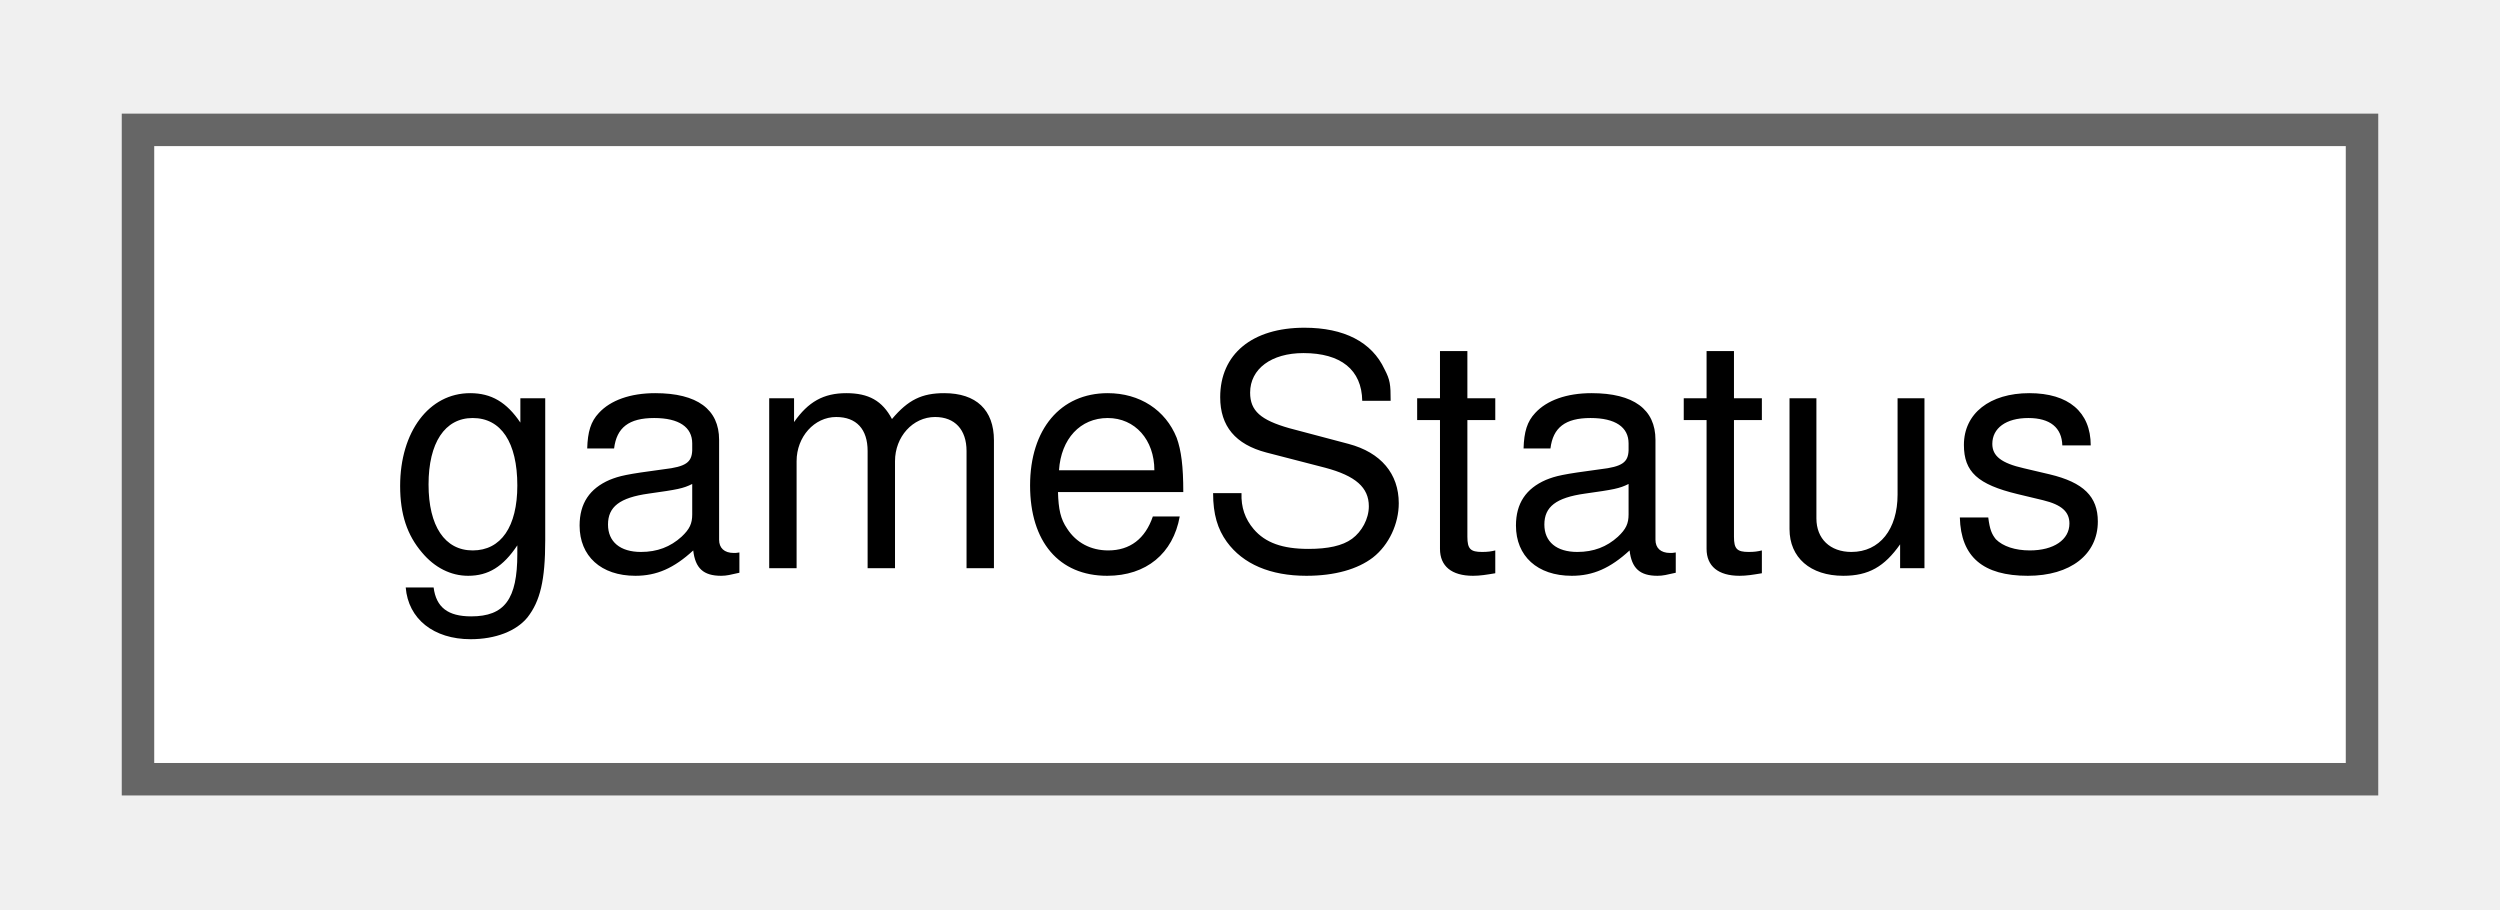
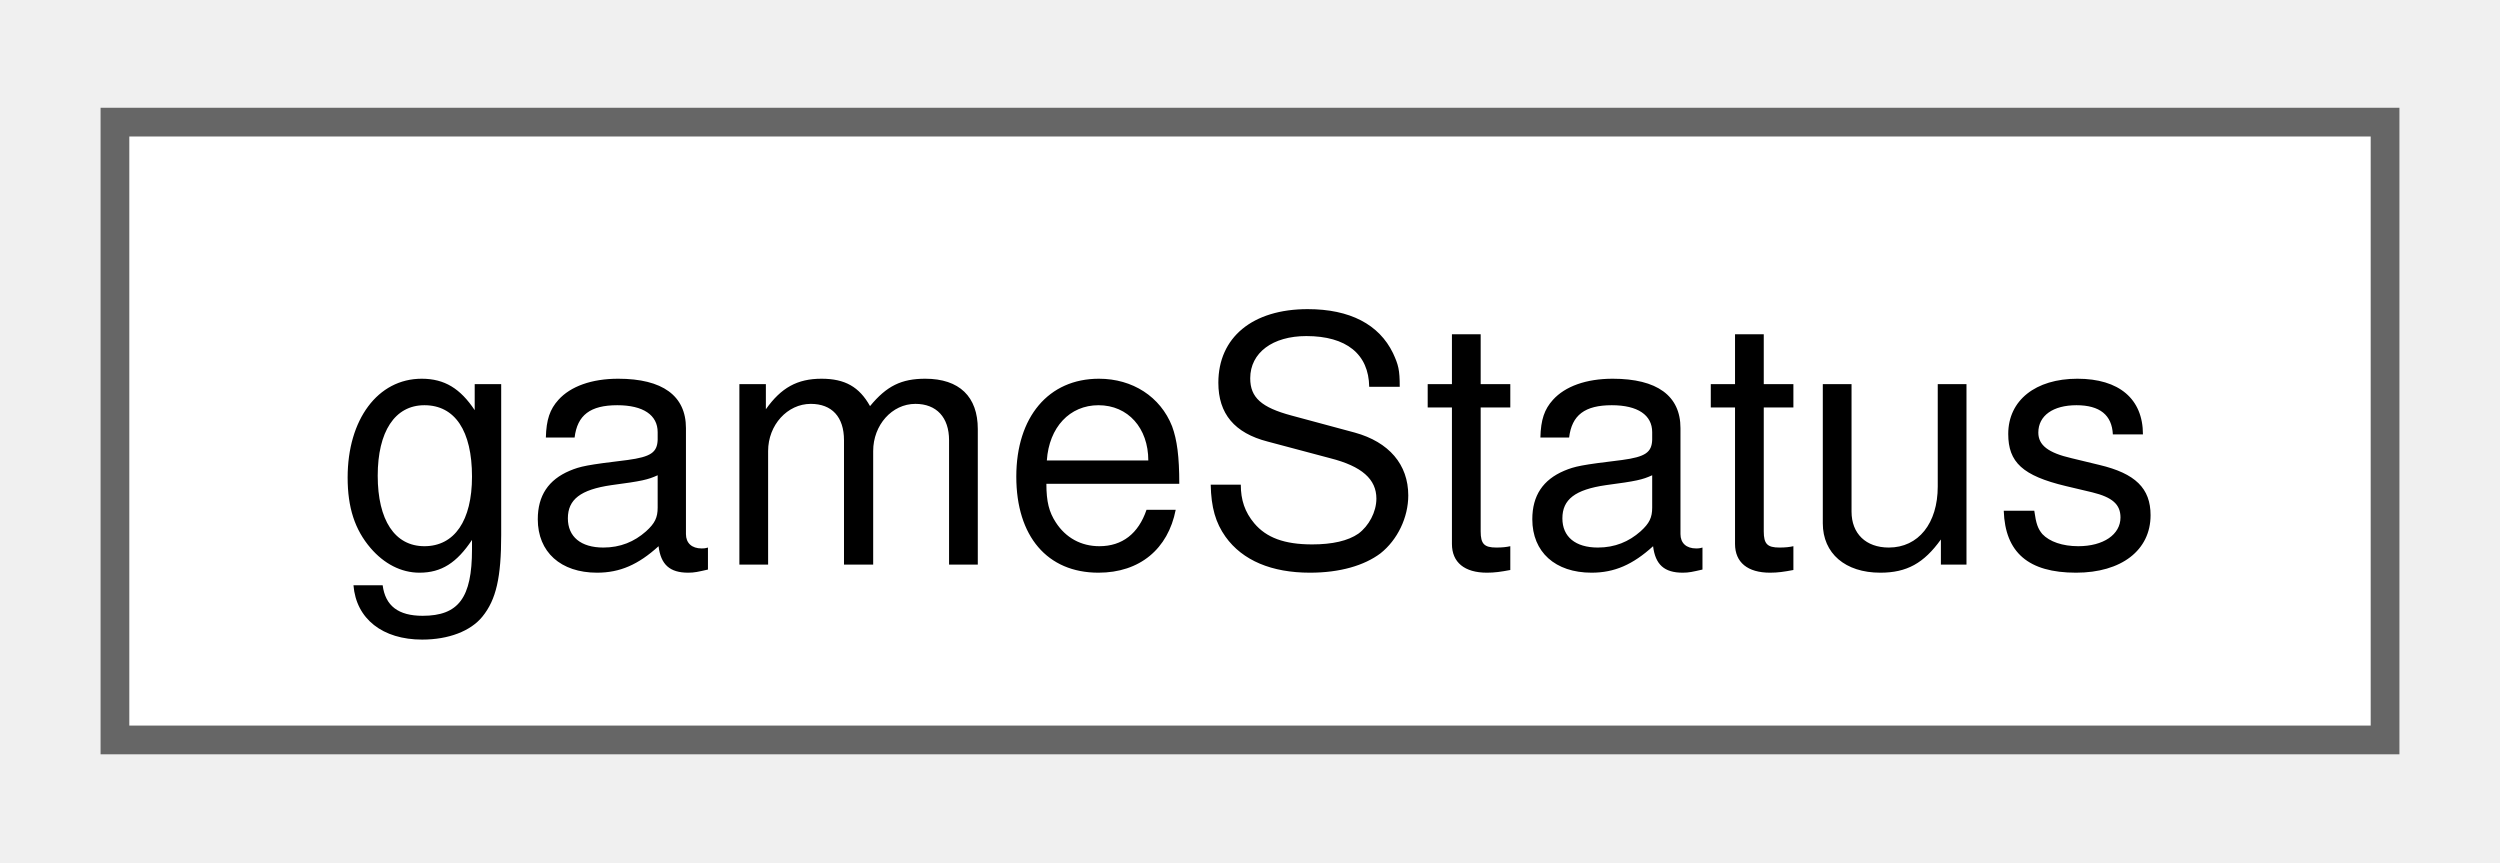
- <svg xmlns="http://www.w3.org/2000/svg" xmlns:xlink="http://www.w3.org/1999/xlink" width="77pt" height="28pt" viewBox="0.00 0.00 76.50 28.00">
-   <g id="graph0" class="graph" transform="scale(1 1) rotate(0) translate(4 24)">
+ <svg xmlns="http://www.w3.org/2000/svg" xmlns:xlink="http://www.w3.org/1999/xlink" width="87pt" height="30pt" viewBox="0.00 0.00 87.00 29.50">
+   <g id="graph0" class="graph" transform="scale(1 1) rotate(0) translate(4 25.5)">
    <g id="Node000000" class="node">
      <g id="a_Node000000">
        <a xlink:href="classgame_status.html" target="_top" xlink:title=" ">
-           <polygon fill="white" stroke="#666666" points="68.5,-20 0,-20 0,0 68.5,0 68.5,-20" />
-           <text text-anchor="middle" x="34.25" y="-6.5" font-family="Helvetica,sans-Serif" font-size="10.00">gameStatus</text>
+           <polygon fill="white" stroke="#666666" points="79,-21.5 0,-21.5 0,0 79,0 79,-21.5" />
+           <text text-anchor="middle" x="39.5" y="-6.1" font-family="Helvetica,sans-Serif" font-size="12.00">gameStatus</text>
        </a>
      </g>
    </g>
  </g>
</svg>
